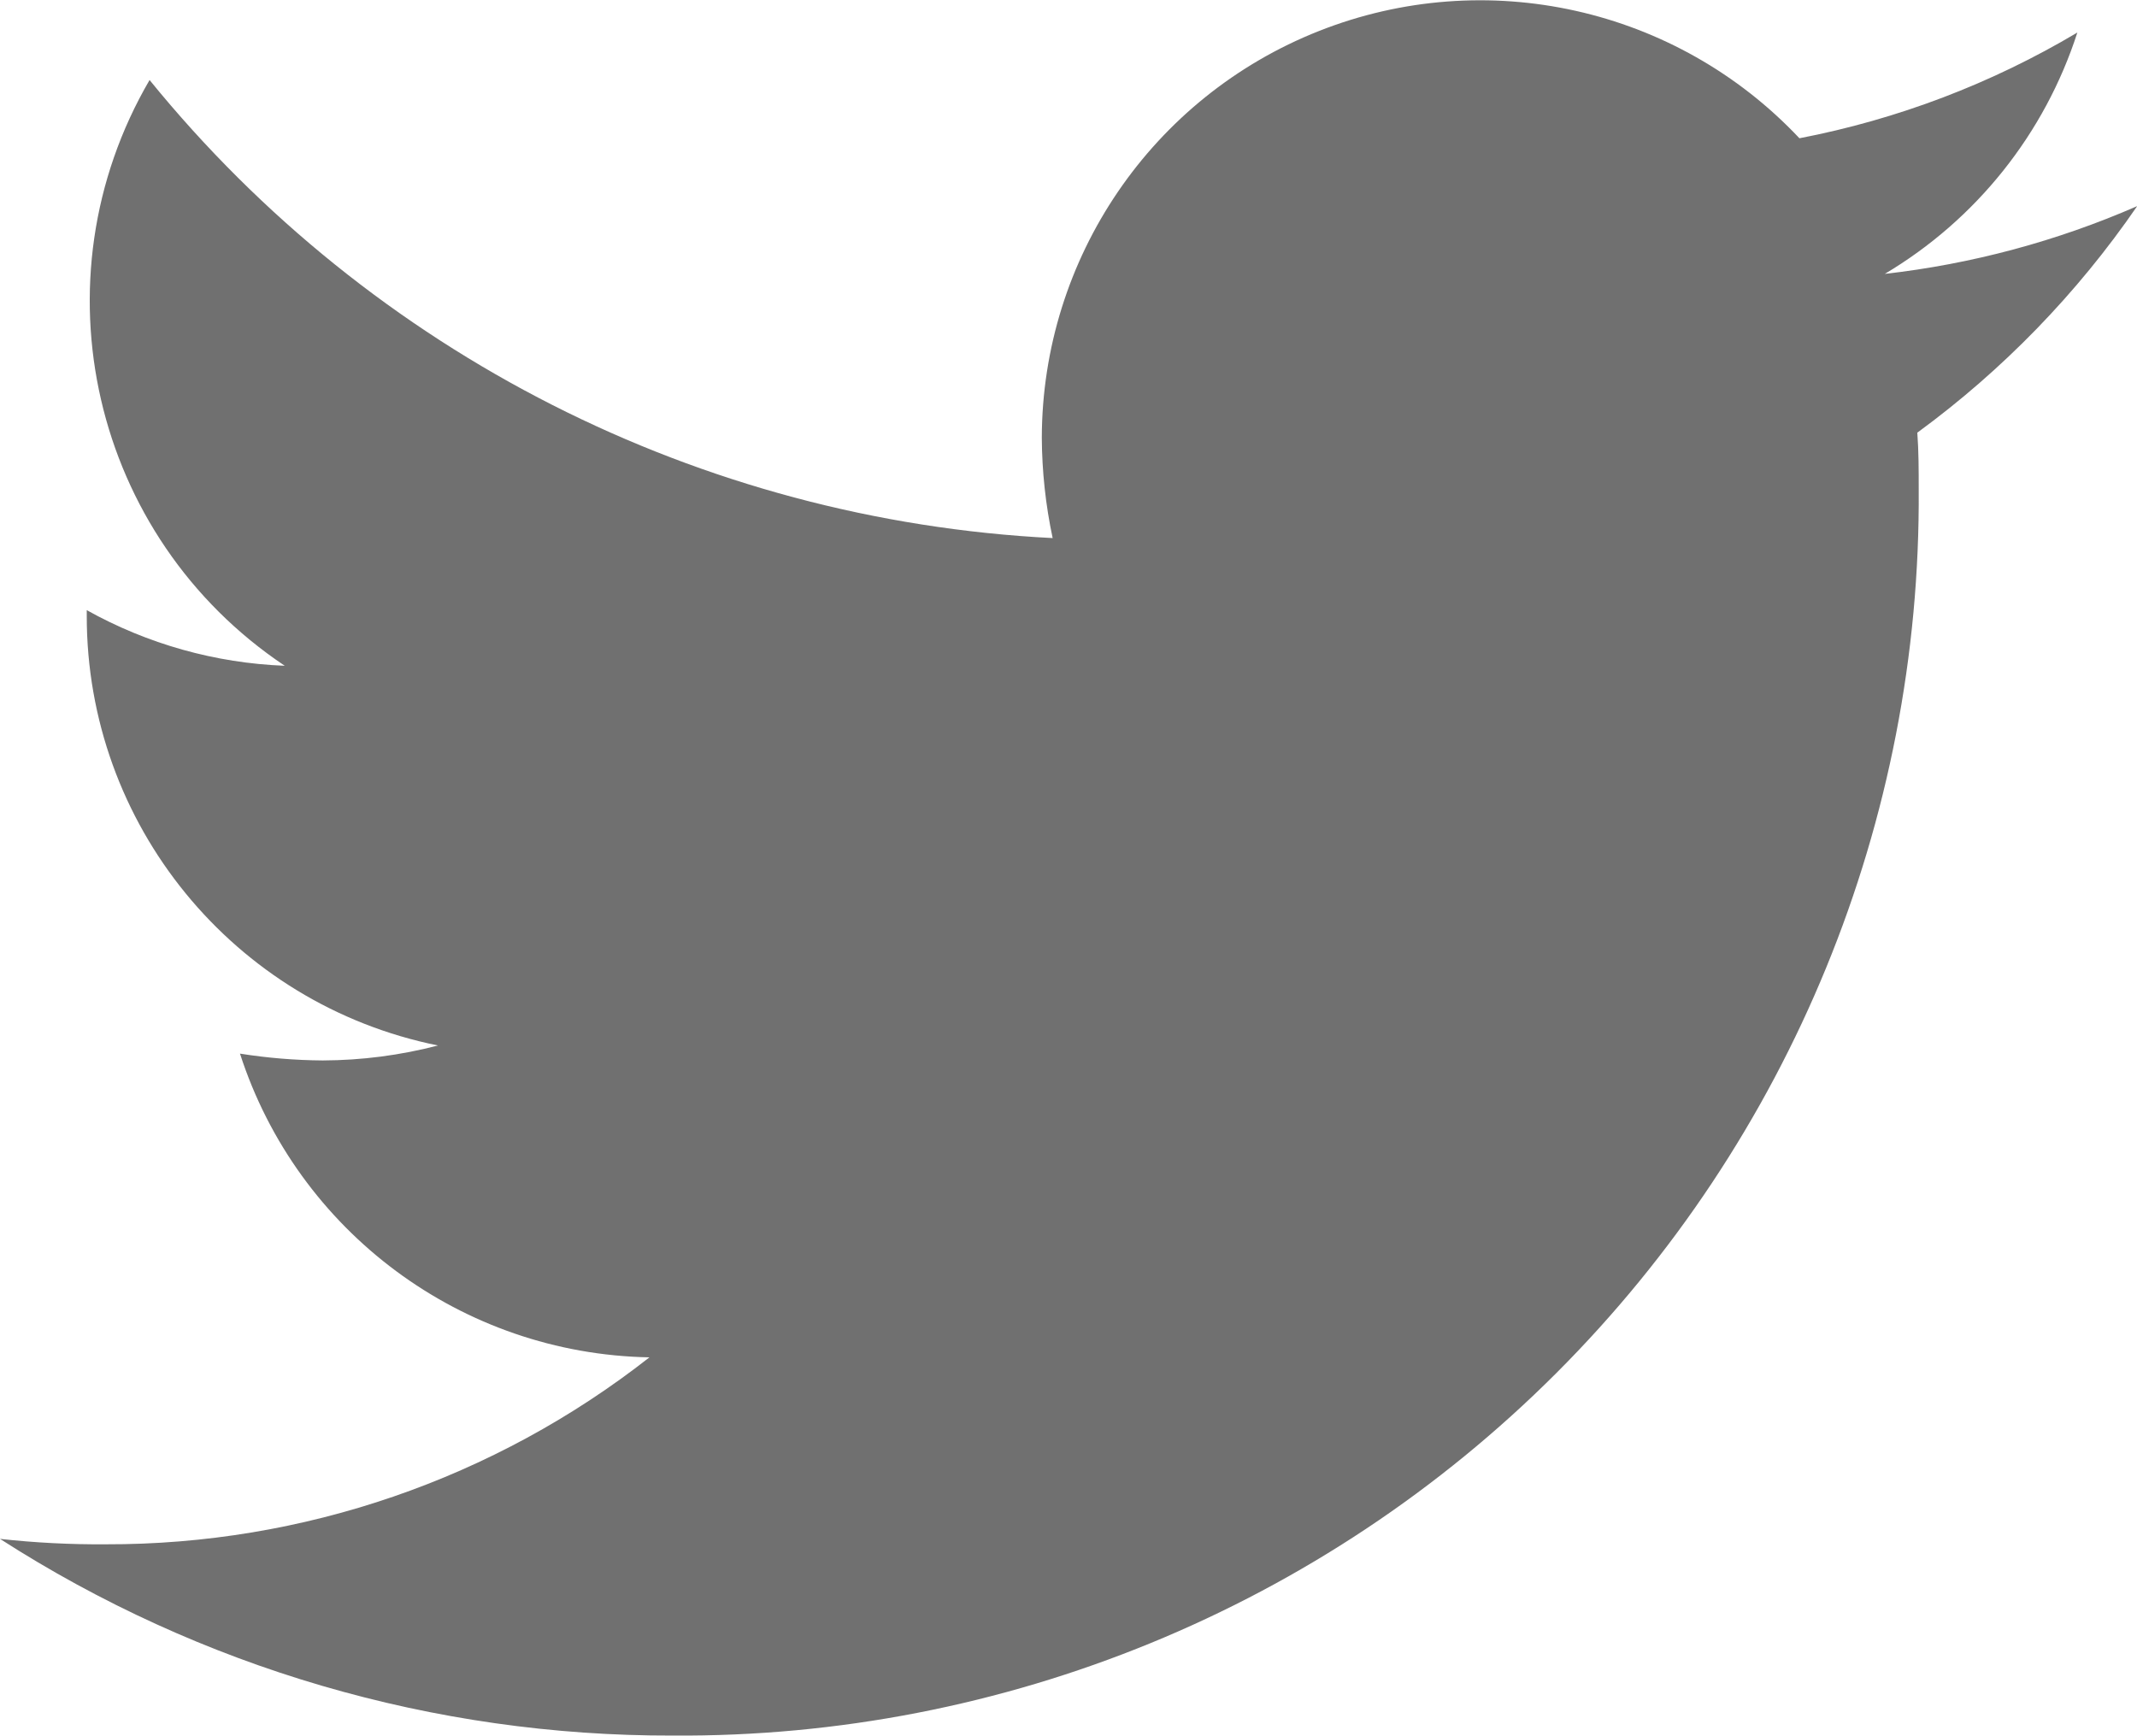
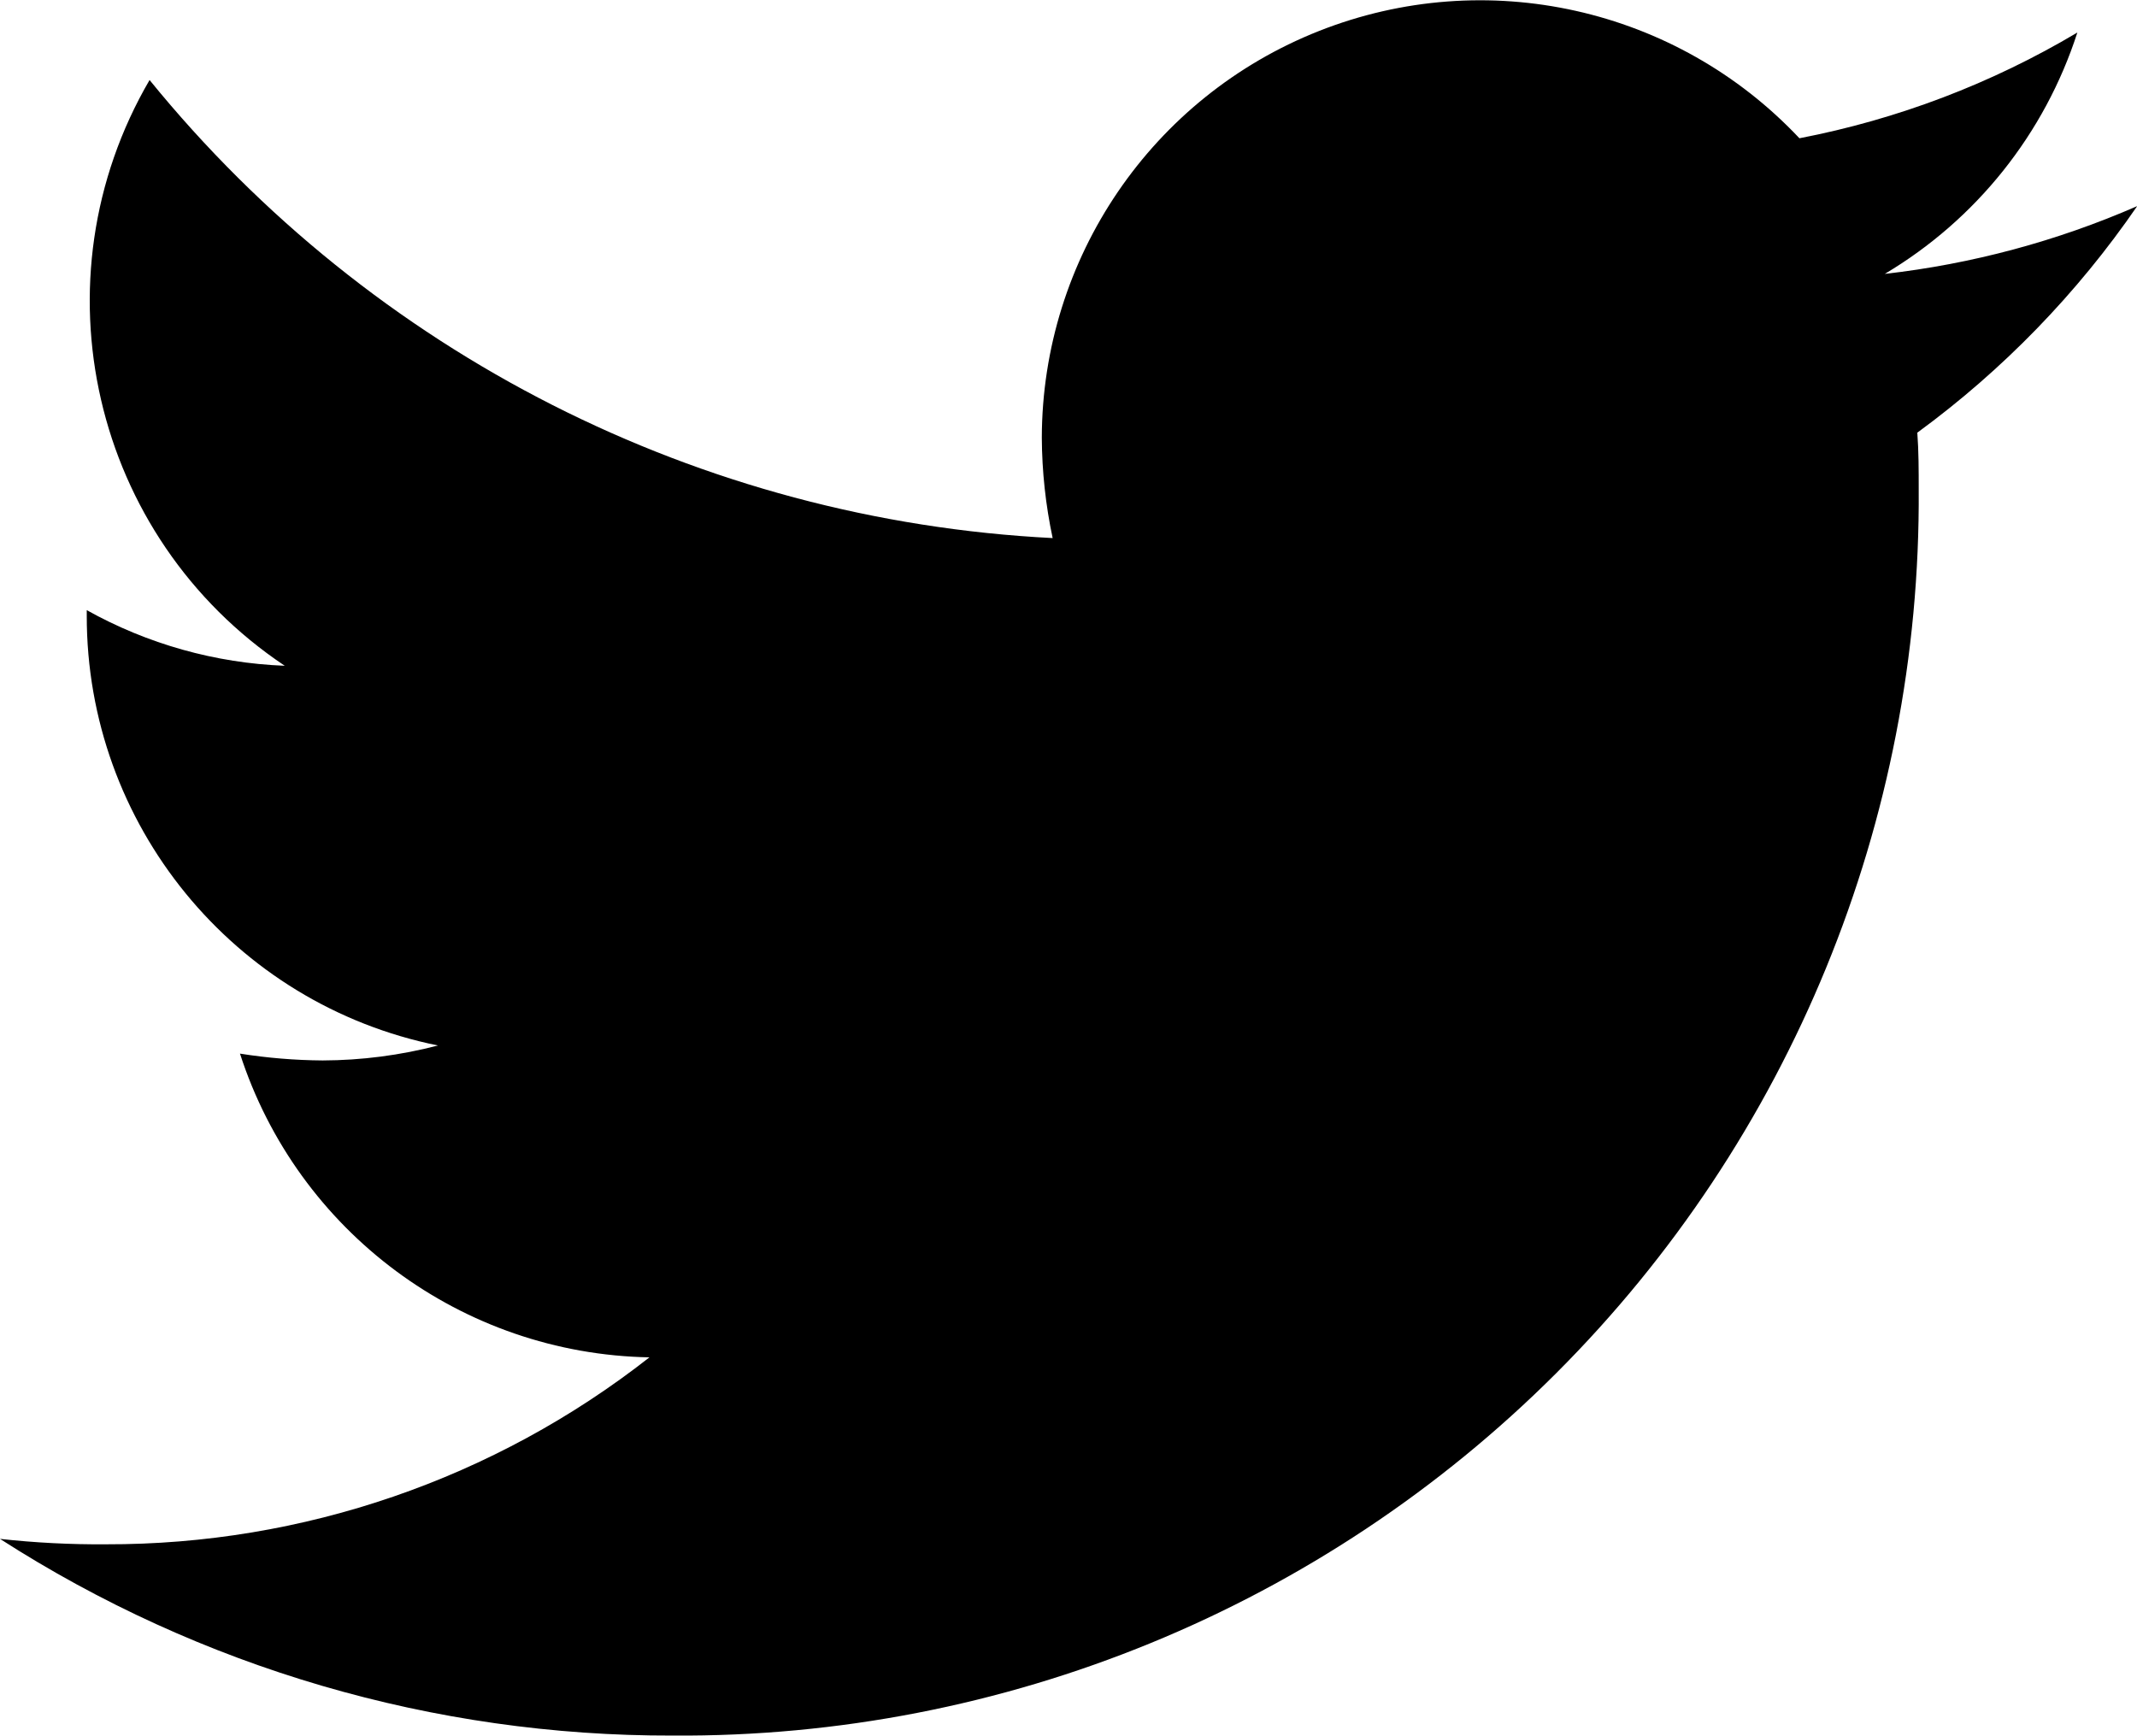
<svg xmlns="http://www.w3.org/2000/svg" width="22.859" height="18.566" viewBox="0 0 22.859 18.566">
-   <path id="Icon_awesome-twitter" data-name="Icon awesome-twitter" d="M20.509,8.008c.015.2.015.406.015.609a13.238,13.238,0,0,1-13.33,13.33A13.239,13.239,0,0,1,0,19.843a9.692,9.692,0,0,0,1.131.058,9.383,9.383,0,0,0,5.816-2,4.693,4.693,0,0,1-4.38-3.249,5.908,5.908,0,0,0,.885.073,4.955,4.955,0,0,0,1.233-.16,4.686,4.686,0,0,1-3.757-4.6V9.908a4.718,4.718,0,0,0,2.118.595A4.692,4.692,0,0,1,1.6,4.237a13.317,13.317,0,0,0,9.66,4.9,5.289,5.289,0,0,1-.116-1.073A4.689,4.689,0,0,1,19.248,4.86a9.224,9.224,0,0,0,2.973-1.131,4.672,4.672,0,0,1-2.06,2.582,9.392,9.392,0,0,0,2.7-.725,10.071,10.071,0,0,1-2.35,2.422Z" transform="translate(0 -3.381)" fill="#707070" />
+   <path id="Icon_awesome-twitter" data-name="Icon awesome-twitter" d="M20.509,8.008c.015.2.015.406.015.609a13.238,13.238,0,0,1-13.33,13.33A13.239,13.239,0,0,1,0,19.843a9.692,9.692,0,0,0,1.131.058,9.383,9.383,0,0,0,5.816-2,4.693,4.693,0,0,1-4.38-3.249,5.908,5.908,0,0,0,.885.073,4.955,4.955,0,0,0,1.233-.16,4.686,4.686,0,0,1-3.757-4.6V9.908a4.718,4.718,0,0,0,2.118.595A4.692,4.692,0,0,1,1.6,4.237a13.317,13.317,0,0,0,9.66,4.9,5.289,5.289,0,0,1-.116-1.073A4.689,4.689,0,0,1,19.248,4.86a9.224,9.224,0,0,0,2.973-1.131,4.672,4.672,0,0,1-2.06,2.582,9.392,9.392,0,0,0,2.7-.725,10.071,10.071,0,0,1-2.35,2.422Z" transform="translate(0 -3.381)" />
</svg>
